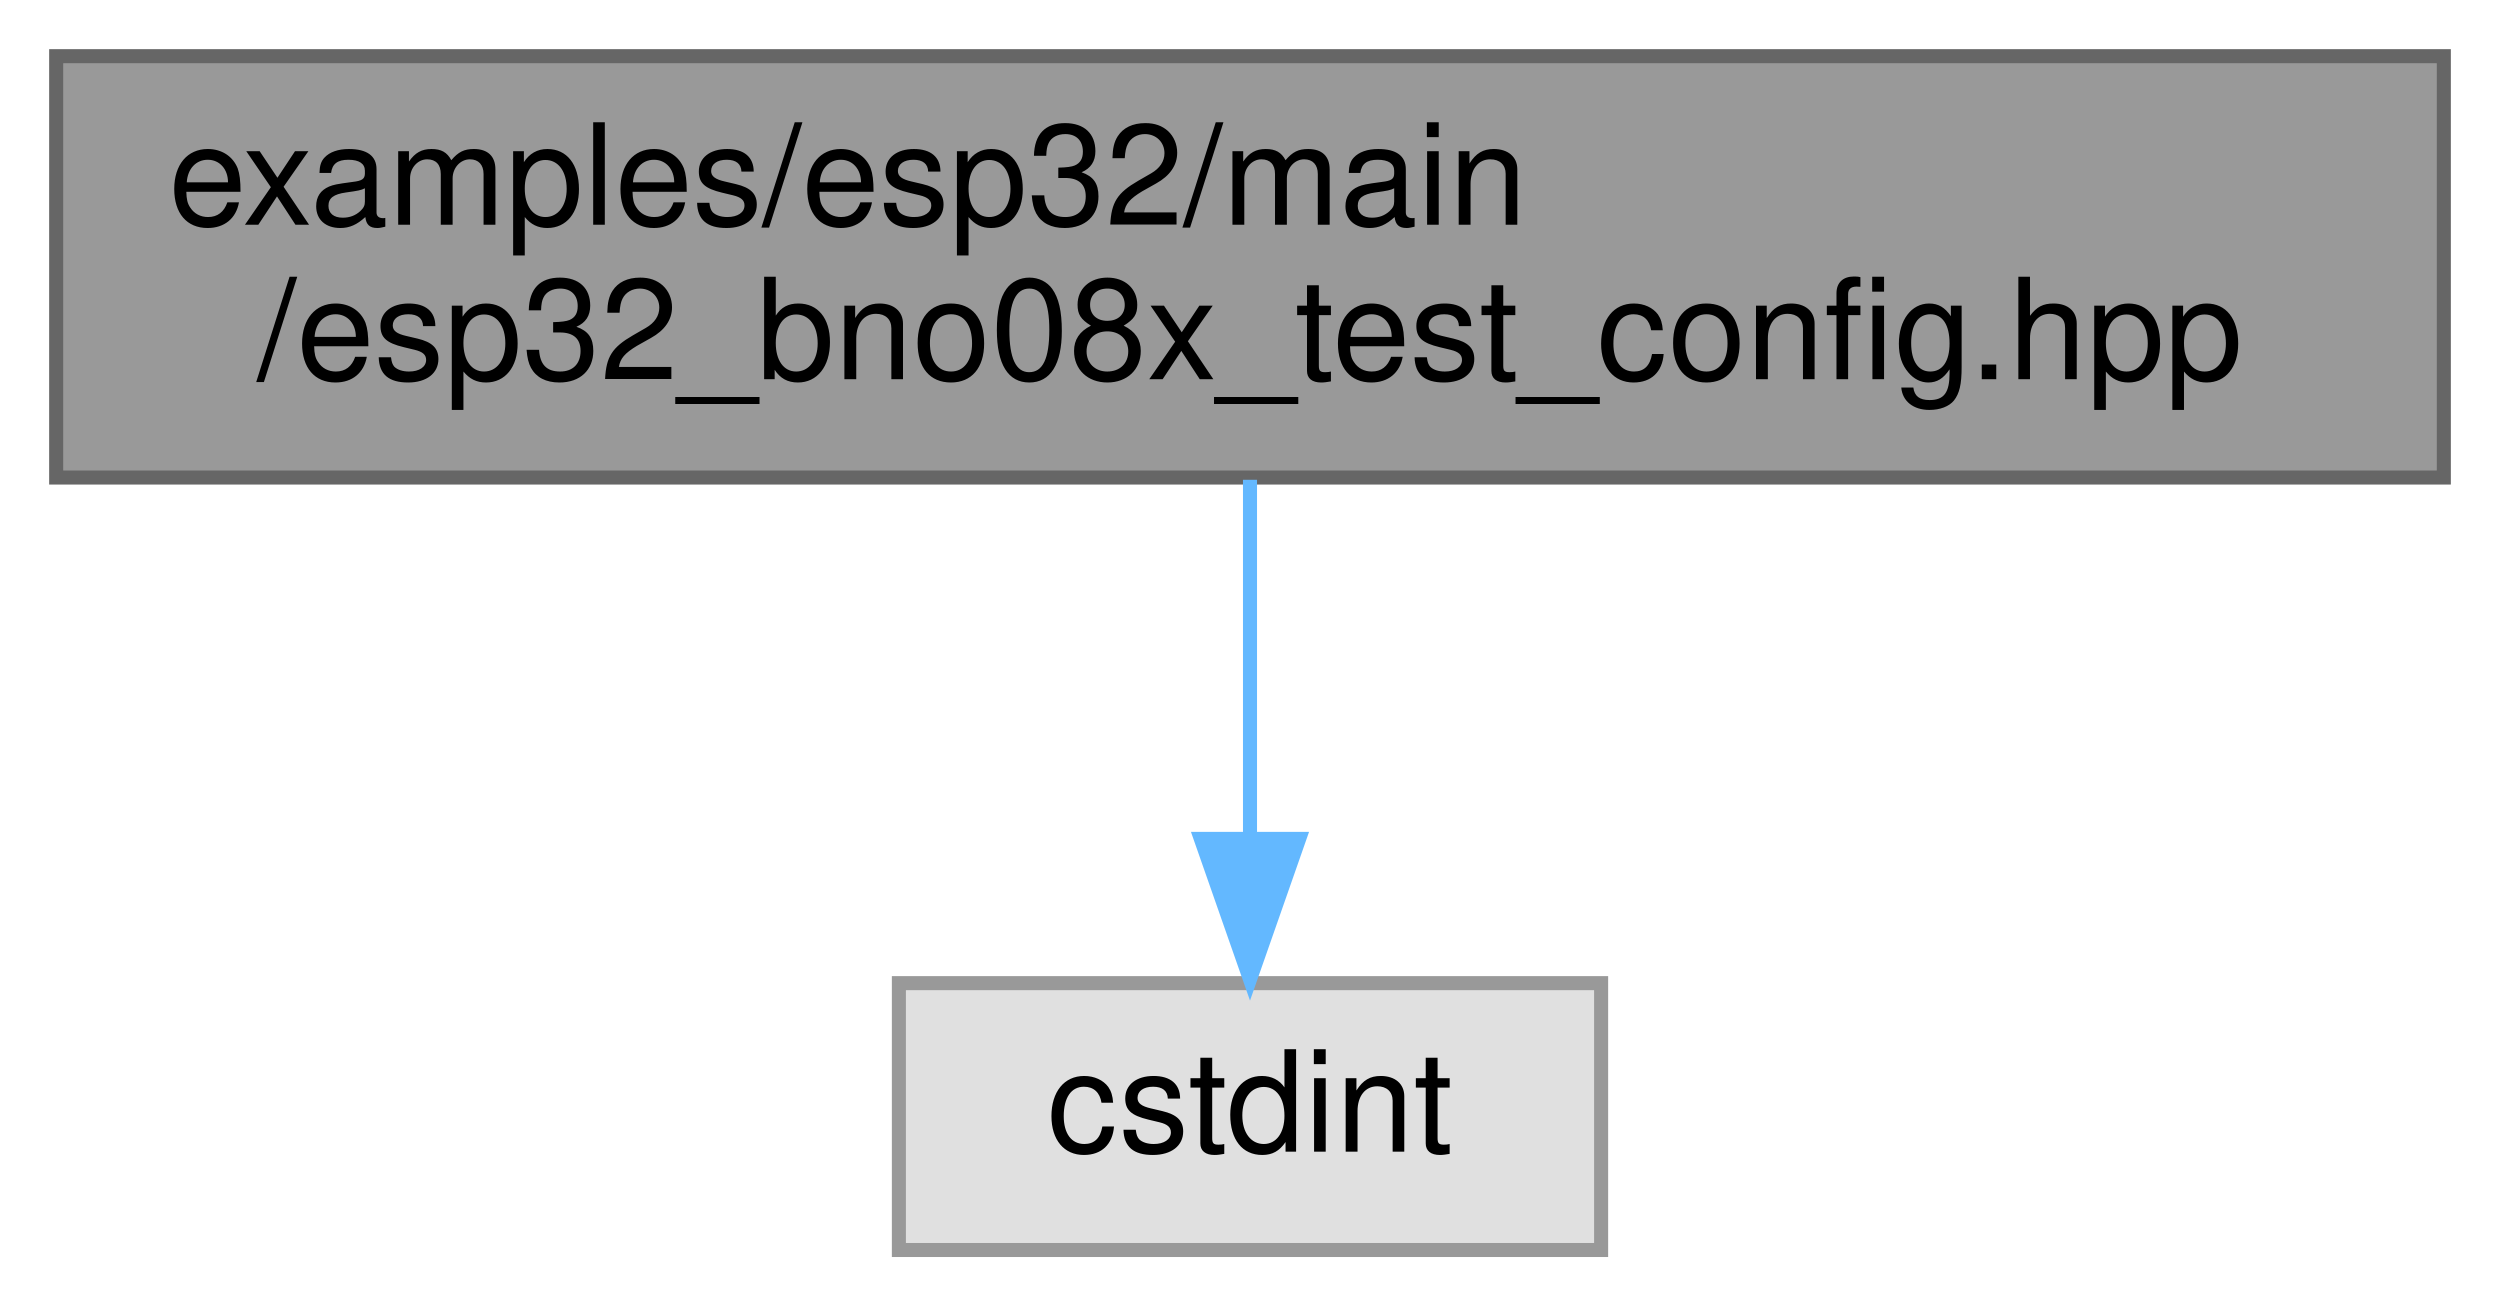
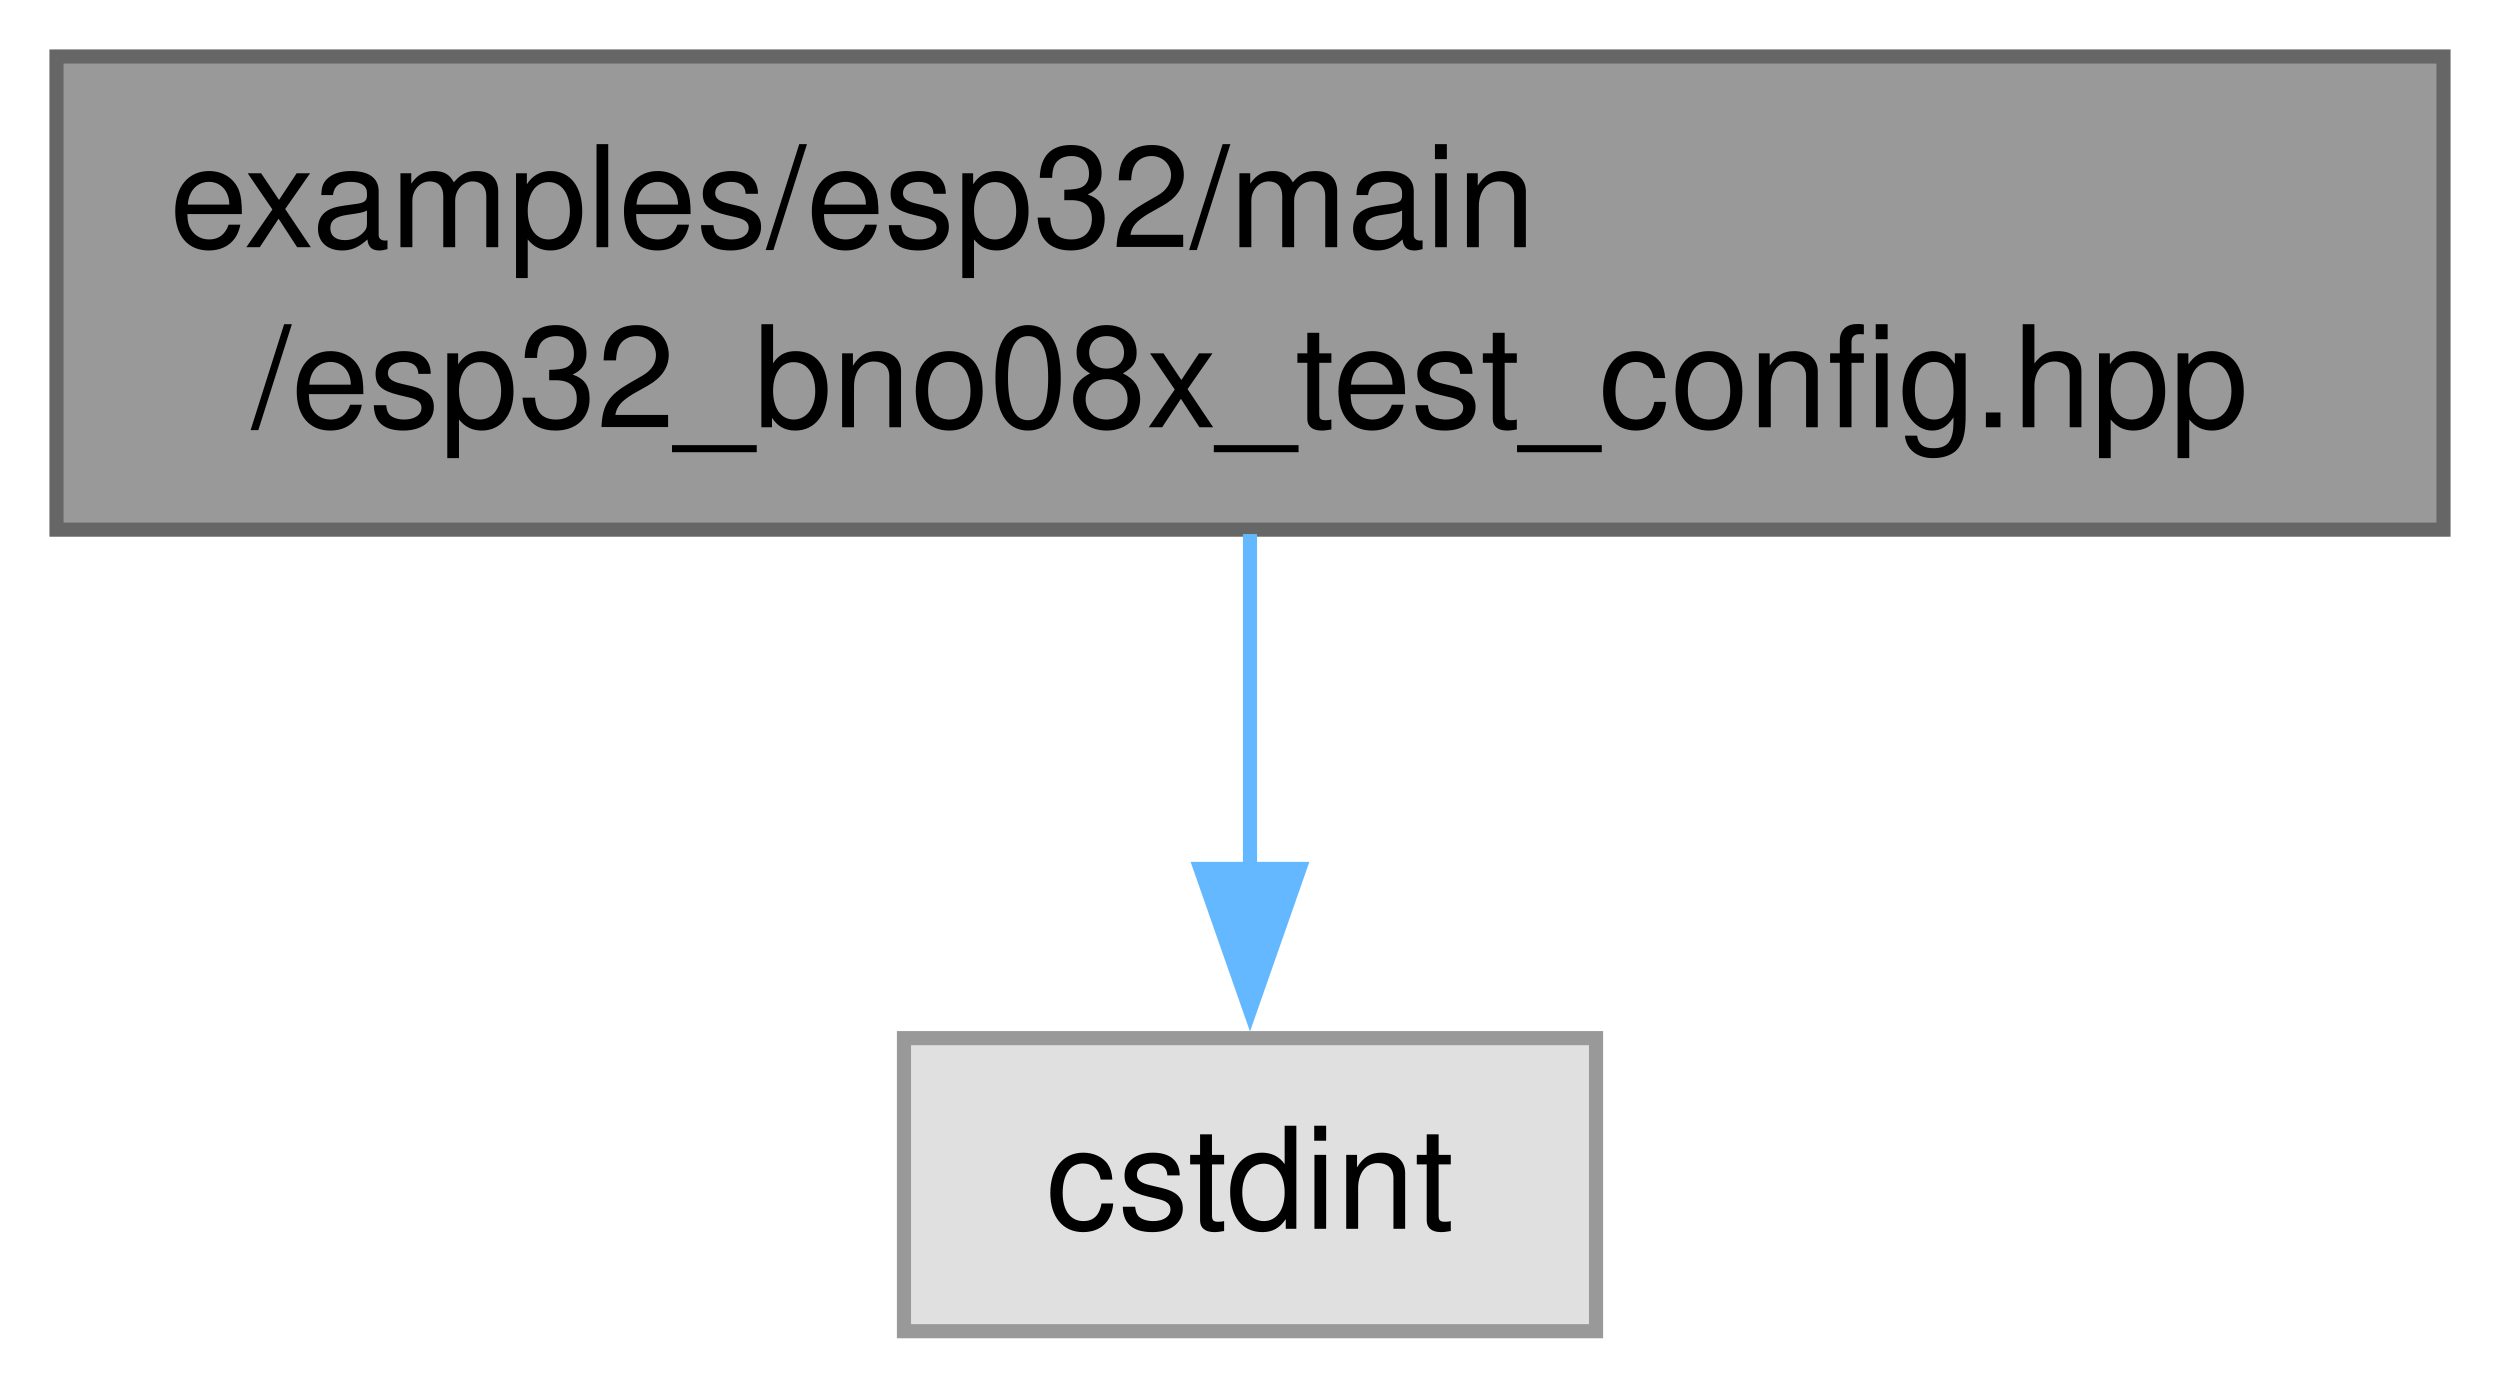
- <svg xmlns="http://www.w3.org/2000/svg" xmlns:xlink="http://www.w3.org/1999/xlink" width="178pt" height="93pt" viewBox="0.00 0.00 178.00 93.00">
-   <g id="graph0" class="graph" transform="scale(1 1) rotate(0) translate(4 89)">
+ <svg xmlns="http://www.w3.org/2000/svg" xmlns:xlink="http://www.w3.org/1999/xlink" width="177pt" height="98pt" viewBox="0.00 0.00 177.00 98.00">
+   <g id="graph0" class="graph" transform="scale(1 1) rotate(0) translate(4 94.25)">
    <g id="Node000001" class="node">
      <g id="a_Node000001">
        <a xlink:title="Hardware configuration for BNO08x driver on ESP32-S3.">
-           <polygon fill="#999999" stroke="#666666" points="170,-85 0,-85 0,-55 170,-55 170,-85" />
-           <text text-anchor="start" x="8" y="-73" font-family="Helvetica,sans-Serif" font-size="10.00">examples/esp32/main</text>
-           <text text-anchor="middle" x="85" y="-62" font-family="Helvetica,sans-Serif" font-size="10.00">/esp32_bno08x_test_config.hpp</text>
+           <polygon fill="#999999" stroke="#666666" points="169,-90.25 0,-90.25 0,-56.75 169,-56.75 169,-90.25" />
+           <text xml:space="preserve" text-anchor="start" x="8" y="-76.75" font-family="Helvetica,sans-Serif" font-size="10.00">examples/esp32/main</text>
+           <text xml:space="preserve" text-anchor="middle" x="84.5" y="-64" font-family="Helvetica,sans-Serif" font-size="10.00">/esp32_bno08x_test_config.hpp</text>
        </a>
      </g>
    </g>
    <g id="Node000002" class="node">
      <g id="a_Node000002">
        <a xlink:title=" ">
-           <polygon fill="#e0e0e0" stroke="#999999" points="110,-19 60,-19 60,0 110,0 110,-19" />
-           <text text-anchor="middle" x="85" y="-7" font-family="Helvetica,sans-Serif" font-size="10.00">cstdint</text>
+           <polygon fill="#e0e0e0" stroke="#999999" points="109,-20.75 60,-20.75 60,0 109,0 109,-20.75" />
+           <text xml:space="preserve" text-anchor="middle" x="84.5" y="-7.25" font-family="Helvetica,sans-Serif" font-size="10.00">cstdint</text>
        </a>
      </g>
    </g>
    <g id="edge1_Node000001_Node000002" class="edge">
      <g id="a_edge1_Node000001_Node000002">
        <a xlink:title=" ">
-           <path fill="none" stroke="#63b8ff" d="M85,-54.84C85,-47.21 85,-37.7 85,-29.45" />
-           <polygon fill="#63b8ff" stroke="#63b8ff" points="88.5,-29.27 85,-19.27 81.5,-29.27 88.5,-29.27" />
+           <path fill="none" stroke="#63b8ff" d="M84.5,-56.44C84.5,-49.1 84.5,-40.32 84.5,-32.46" />
+           <polygon fill="#63b8ff" stroke="#63b8ff" points="88,-32.73 84.5,-22.73 81,-32.73 88,-32.73" />
        </a>
      </g>
    </g>
  </g>
</svg>
